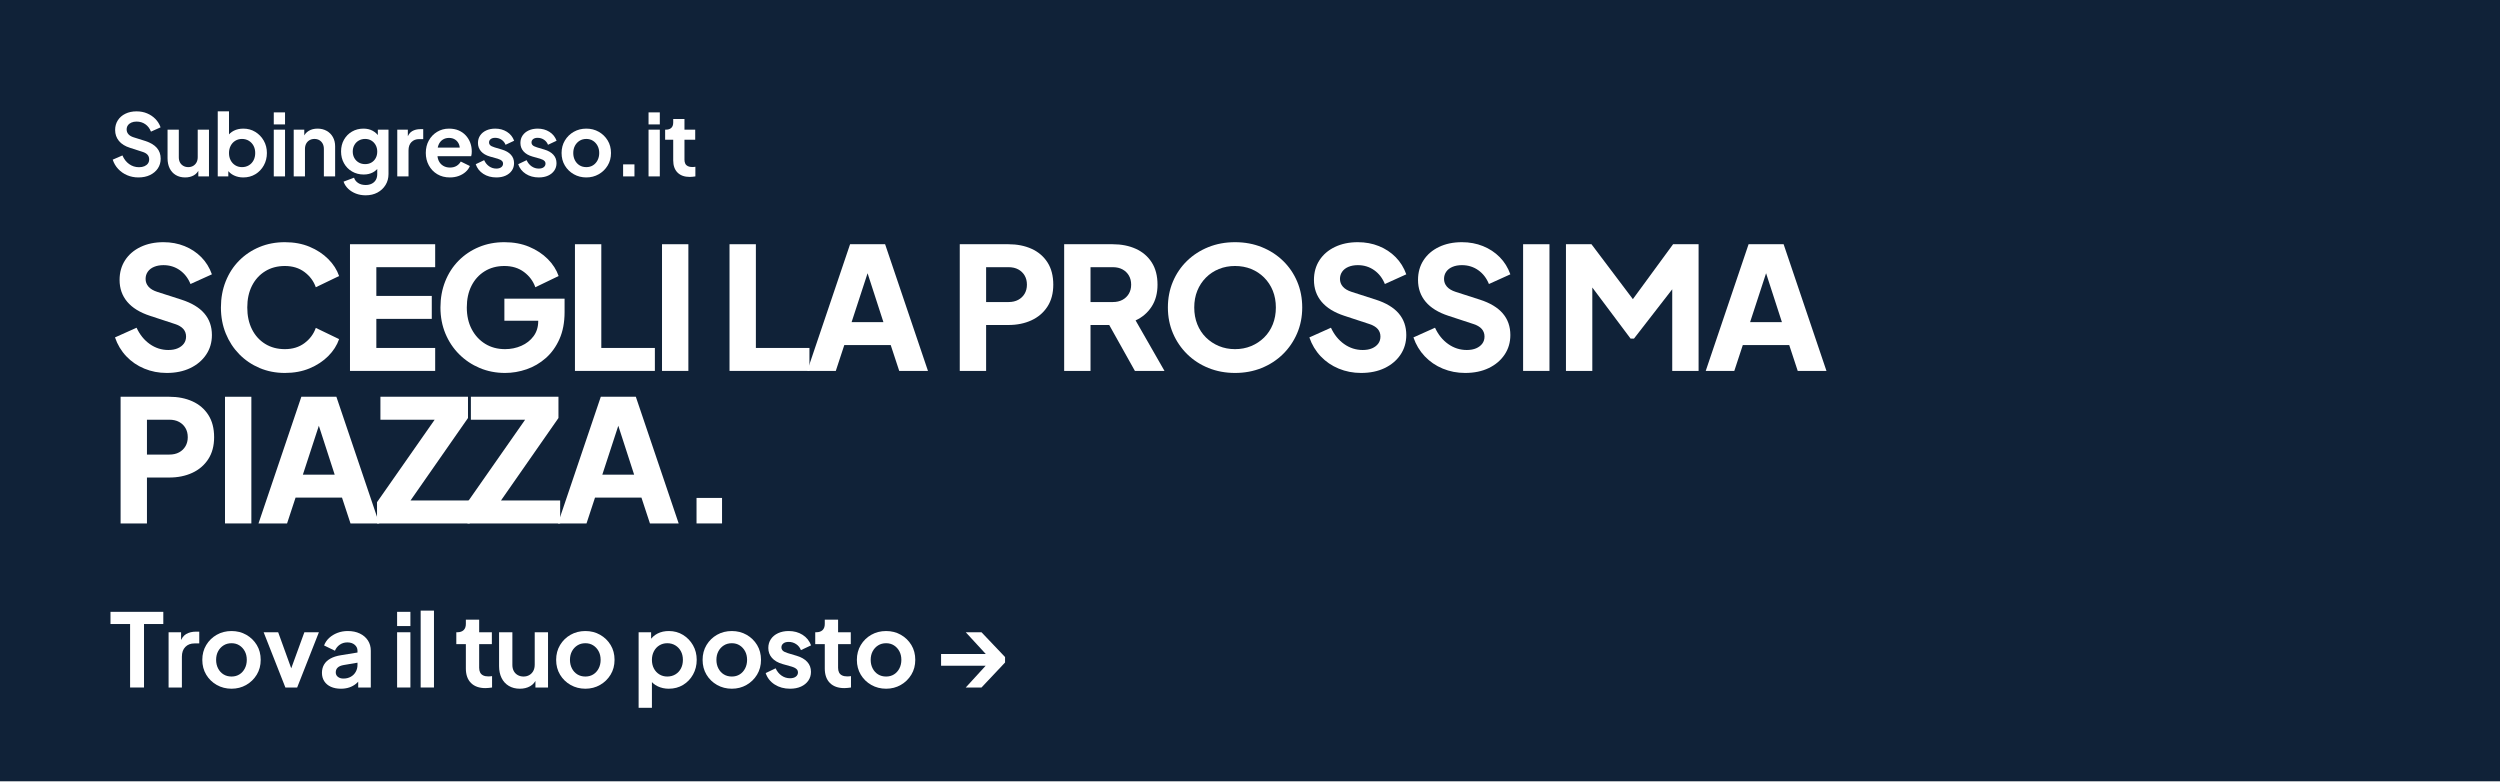
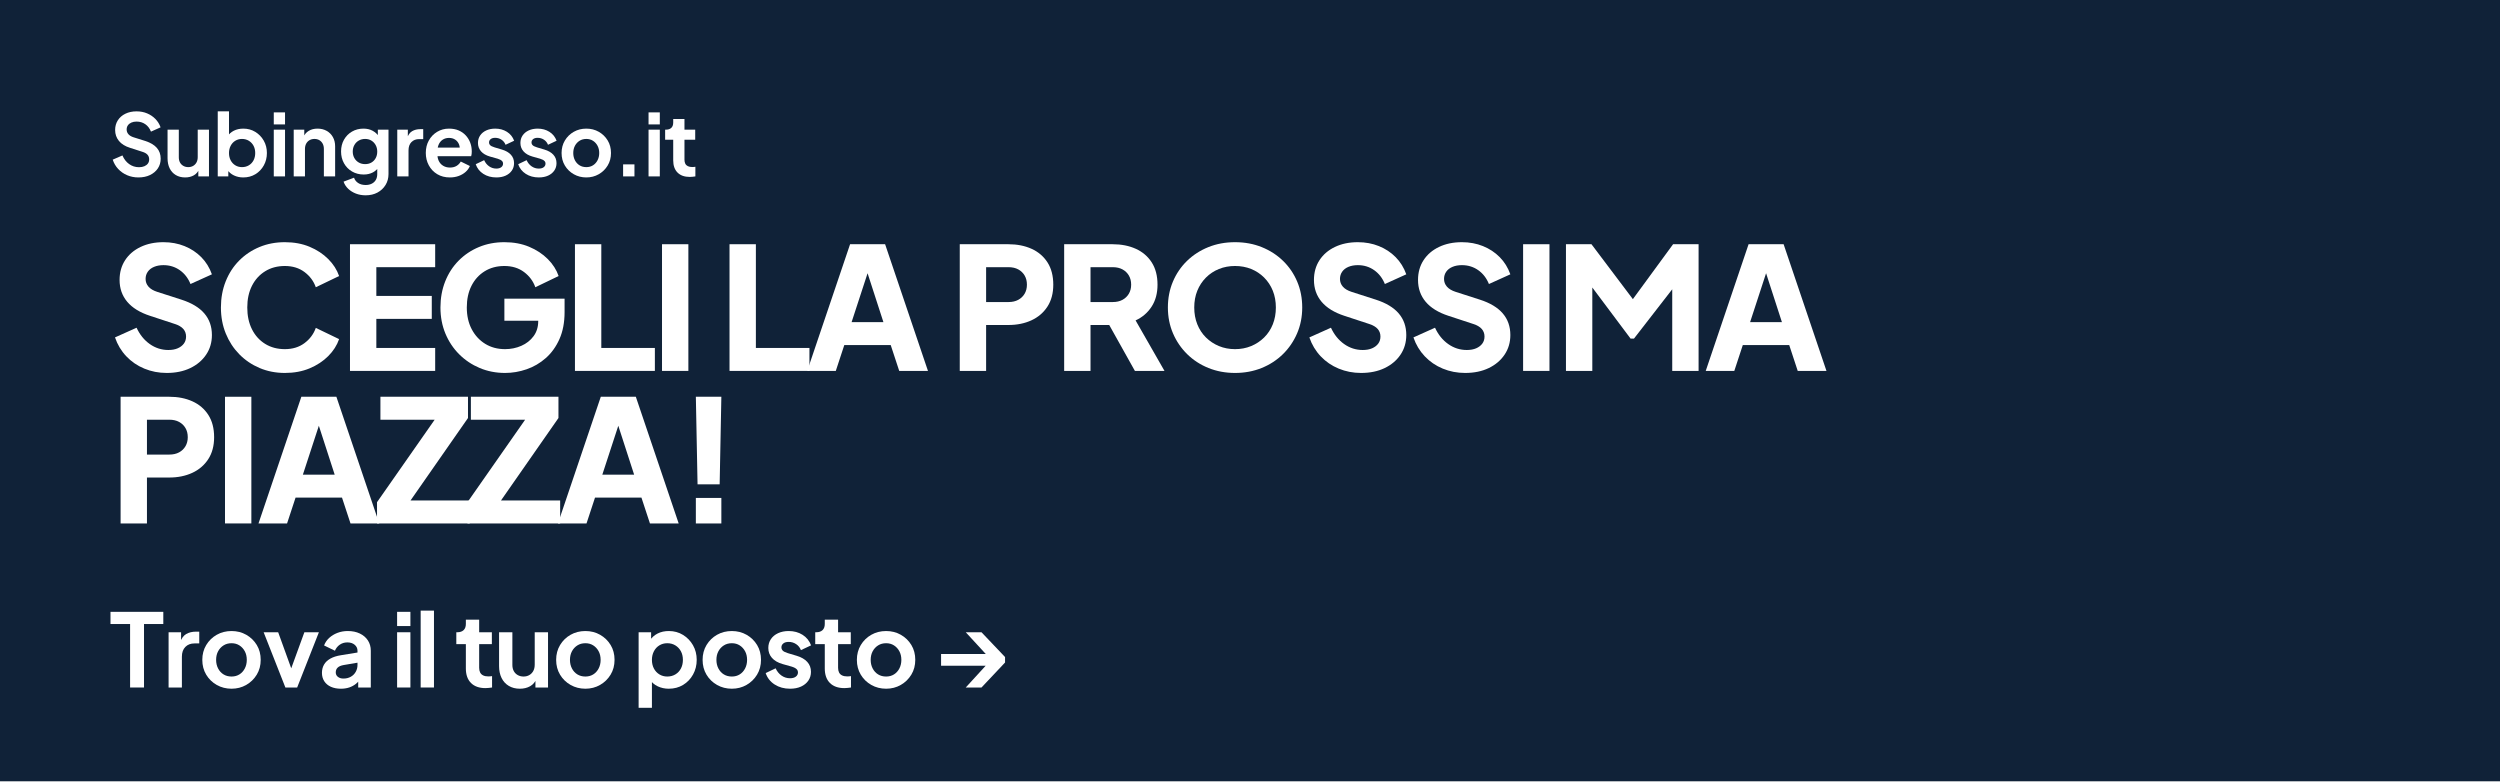
<svg xmlns="http://www.w3.org/2000/svg" width="320" height="100" viewBox="0 0 320 100" role="img" aria-labelledby="title desc">
  <rect width="320" height="100" fill="#102238" />
  <g fill="#ffffff">
    <path d="M338 -12Q267 -12 206.5 14.0Q146 40 102.5 86.5Q59 133 39 195L152 244Q179 180 230.0 143.5Q281 107 345 107Q381 107 407.5 118.5Q434 130 448.5 150.0Q463 170 463 198Q463 231 443.5 252.5Q424 274 385 286L242 332Q155 359 111.0 413.0Q67 467 67 540Q67 604 98.5 653.0Q130 702 186.5 729.5Q243 757 316 757Q383 757 439.0 733.5Q495 710 535.5 668.5Q576 627 596 571L484 521Q462 577 418.0 607.5Q374 638 316 638Q282 638 256.0 626.5Q230 615 215.5 594.5Q201 574 201 546Q201 515 221.0 491.5Q241 468 282 455L419 412Q508 383 552.5 332.0Q597 281 597 206Q597 142 564.0 93.0Q531 44 473.0 16.0Q415 -12 338 -12Z" transform="translate(14 22.58) scale(0.011 -0.011)" />
    <path d="M255 -12Q192 -12 145.5 16.0Q99 44 74.5 94.0Q50 144 50 211V544H181V222Q181 188 194.5 162.5Q208 137 233.5 122.5Q259 108 291 108Q323 108 348.0 122.5Q373 137 387.0 163.0Q401 189 401 225V544H532V0H408V107L419 88Q400 38 356.5 13.0Q313 -12 255 -12Z" transform="translate(20.897 22.58) scale(0.011 -0.011)" />
    <path d="M358 -12Q299 -12 249.5 11.5Q200 35 171 79L184 105V0H61V757H192V436L172 463Q200 507 248.0 531.5Q296 556 359 556Q436 556 498.0 518.0Q560 480 596.5 416.0Q633 352 633 272Q633 193 597.0 128.0Q561 63 499.0 25.5Q437 -12 358 -12ZM343 108Q388 108 423.0 129.0Q458 150 477.5 187.0Q497 224 497 272Q497 320 477.5 356.5Q458 393 423.0 414.5Q388 436 343 436Q300 436 265.5 415.0Q231 394 211.5 356.5Q192 319 192 272Q192 224 211.5 187.0Q231 150 265.5 129.0Q300 108 343 108Z" transform="translate(27.2 22.58) scale(0.011 -0.011)" />
    <path d="M61 0V544H192V0ZM61 605V745H192V605Z" transform="translate(34.372 22.58) scale(0.011 -0.011)" />
    <path d="M61 0V544H184V437L174 456Q193 505 236.5 530.5Q280 556 338 556Q398 556 444.5 530.0Q491 504 517.0 457.5Q543 411 543 350V0H412V319Q412 355 398.0 381.0Q384 407 359.5 421.5Q335 436 302 436Q270 436 245.0 421.5Q220 407 206.0 381.0Q192 355 192 319V0Z" transform="translate(36.924 22.58) scale(0.011 -0.011)" />
    <path d="M325 -220Q264 -220 212.0 -200.0Q160 -180 122.5 -144.5Q85 -109 68 -61L190 -15Q202 -53 237.5 -76.5Q273 -100 325 -100Q365 -100 395.5 -85.0Q426 -70 443.0 -41.5Q460 -13 460 27V151L485 121Q457 72 410.0 47.0Q363 22 303 22Q227 22 167.0 57.0Q107 92 73.0 153.0Q39 214 39 290Q39 367 73.0 427.0Q107 487 166.0 521.5Q225 556 300 556Q361 556 407.5 530.5Q454 505 485 457L467 424V544H591V27Q591 -44 556.5 -100.0Q522 -156 462.5 -188.0Q403 -220 325 -220ZM319 143Q361 143 392.5 161.5Q424 180 442.0 213.0Q460 246 460 289Q460 331 441.5 364.5Q423 398 391.5 417.0Q360 436 319 436Q278 436 245.0 417.0Q212 398 193.5 364.5Q175 331 175 289Q175 247 193.5 214.0Q212 181 244.5 162.0Q277 143 319 143Z" transform="translate(43.227 22.58) scale(0.011 -0.011)" />
    <path d="M61 0V544H184V423L174 441Q193 502 233.5 526.0Q274 550 331 550H363V434H316Q260 434 226.0 399.5Q192 365 192 303V0Z" transform="translate(50.179 22.58) scale(0.011 -0.011)" />
    <path d="M319 -12Q235 -12 172.0 26.0Q109 64 74.0 129.0Q39 194 39 273Q39 355 74.5 418.5Q110 482 171.5 519.0Q233 556 309 556Q373 556 421.5 535.0Q470 514 504.0 477.0Q538 440 556.0 392.5Q574 345 574 290Q574 276 572.5 261.0Q571 246 567 235H147V335H493L431 288Q440 334 426.5 370.0Q413 406 382.5 427.0Q352 448 309 448Q268 448 236.0 427.5Q204 407 187.5 367.5Q171 328 175 272Q171 222 188.5 183.5Q206 145 240.5 124.0Q275 103 320 103Q365 103 396.5 122.0Q428 141 446 173L552 121Q536 82 502.0 52.0Q468 22 421.5 5.0Q375 -12 319 -12Z" transform="translate(54.073 22.58) scale(0.011 -0.011)" />
    <path d="M268 -12Q181 -12 116.5 29.5Q52 71 28 142L126 189Q147 143 184.5 117.0Q222 91 268 91Q304 91 325.0 107.0Q346 123 346 149Q346 165 337.5 175.5Q329 186 314.5 193.5Q300 201 283 206L194 231Q125 251 89.5 292.0Q54 333 54 389Q54 439 79.5 476.5Q105 514 150.5 535.0Q196 556 255 556Q332 556 391.0 519.0Q450 482 475 415L375 368Q361 405 328.0 427.0Q295 449 254 449Q221 449 202.0 434.0Q183 419 183 395Q183 380 191.0 369.0Q199 358 213.5 351.0Q228 344 247 338L334 312Q401 292 437.5 252.0Q474 212 474 154Q474 105 448.0 67.5Q422 30 376.0 9.0Q330 -12 268 -12Z" transform="translate(60.585 22.58) scale(0.011 -0.011)" />
    <path d="M268 -12Q181 -12 116.5 29.5Q52 71 28 142L126 189Q147 143 184.5 117.0Q222 91 268 91Q304 91 325.0 107.0Q346 123 346 149Q346 165 337.5 175.5Q329 186 314.5 193.5Q300 201 283 206L194 231Q125 251 89.5 292.0Q54 333 54 389Q54 439 79.5 476.5Q105 514 150.5 535.0Q196 556 255 556Q332 556 391.0 519.0Q450 482 475 415L375 368Q361 405 328.0 427.0Q295 449 254 449Q221 449 202.0 434.0Q183 419 183 395Q183 380 191.0 369.0Q199 358 213.5 351.0Q228 344 247 338L334 312Q401 292 437.5 252.0Q474 212 474 154Q474 105 448.0 67.5Q422 30 376.0 9.0Q330 -12 268 -12Z" transform="translate(66.019 22.58) scale(0.011 -0.011)" />
    <path d="M327 -12Q247 -12 181.5 25.0Q116 62 77.5 126.0Q39 190 39 272Q39 354 77.5 418.0Q116 482 181.0 519.0Q246 556 327 556Q407 556 472.0 519.0Q537 482 575.5 418.5Q614 355 614 272Q614 190 575.0 126.0Q536 62 471.0 25.0Q406 -12 327 -12ZM327 108Q371 108 404.5 129.0Q438 150 457.5 187.5Q477 225 477 272Q477 320 457.5 356.5Q438 393 404.5 414.5Q371 436 327 436Q282 436 248.0 414.5Q214 393 194.5 356.5Q175 320 175 272Q175 225 194.5 187.5Q214 150 248.0 129.0Q282 108 327 108Z" transform="translate(71.453 22.58) scale(0.011 -0.011)" />
    <path d="M123 0V140H255V0Z" transform="translate(78.405 22.58) scale(0.011 -0.011)" />
    <path d="M61 0V544H192V0ZM61 605V745H192V605Z" transform="translate(82.343 22.58) scale(0.011 -0.011)" />
    <path d="M309 -6Q217 -6 166.5 44.5Q116 95 116 187V427H22V544H32Q72 544 94.0 565.0Q116 586 116 626V668H247V544H372V427H247V194Q247 167 256.5 148.0Q266 129 286.5 119.0Q307 109 339 109Q346 109 355.5 110.0Q365 111 374 112V0Q360 -2 342.0 -4.0Q324 -6 309 -6Z" transform="translate(84.895 22.58) scale(0.011 -0.011)" />
  </g>
  <g fill="#ffffff">
    <path d="M337 -12Q267 -12 205.5 13.5Q144 39 99.5 86.0Q55 133 33 197L160 254Q188 193 237.5 158.0Q287 123 347 123Q379 123 402.0 133.0Q425 143 438.0 160.5Q451 178 451 202Q451 228 435.0 246.5Q419 265 385 276L239 324Q150 353 105.0 406.5Q60 460 60 535Q60 601 92.5 651.0Q125 701 183.5 729.0Q242 757 318 757Q385 757 442.0 734.0Q499 711 540.5 669.0Q582 627 603 568L477 511Q456 563 414.0 592.5Q372 622 318 622Q287 622 263.0 612.0Q239 602 226.0 583.5Q213 565 213 541Q213 515 230.0 495.5Q247 476 281 465L424 419Q514 390 558.5 338.0Q603 286 603 211Q603 146 569.0 95.5Q535 45 475.5 16.5Q416 -12 337 -12Z" transform="translate(14 47.4764) scale(0.02176542 -0.02176542)" />
    <path d="M420 -12Q340 -12 271.5 17.0Q203 46 152.0 98.0Q101 150 72.5 220.0Q44 290 44 373Q44 456 72.0 526.5Q100 597 151.0 648.5Q202 700 270.5 728.5Q339 757 420 757Q501 757 565.5 730.0Q630 703 675.0 658.0Q720 613 739 558L602 492Q583 546 535.5 581.5Q488 617 420 617Q354 617 304.0 586.0Q254 555 226.5 500.5Q199 446 199 373Q199 300 226.5 245.0Q254 190 304.0 159.0Q354 128 420 128Q488 128 535.5 163.5Q583 199 602 253L739 187Q720 132 675.0 87.0Q630 42 565.5 15.0Q501 -12 420 -12Z" transform="translate(27.3204 47.4764) scale(0.02176542 -0.02176542)" />
    <path d="M66 0V745H567V610H221V441H547V306H221V135H567V0Z" transform="translate(43.3615 47.4764) scale(0.02176542 -0.02176542)" />
    <path d="M424 -12Q344 -12 275.0 17.0Q206 46 154.0 98.0Q102 150 73.0 220.0Q44 290 44 373Q44 456 72.0 526.5Q100 597 151.0 648.5Q202 700 270.5 728.5Q339 757 420 757Q501 757 565.5 730.0Q630 703 675.0 658.0Q720 613 739 558L602 492Q583 546 535.5 581.5Q488 617 420 617Q354 617 304.0 586.0Q254 555 226.5 500.5Q199 446 199 373Q199 300 228.0 245.0Q257 190 307.5 159.0Q358 128 424 128Q475 128 519.5 147.5Q564 167 591.5 204.0Q619 241 619 293V355L690 295H420V425H774V346Q774 255 744.0 187.5Q714 120 663.5 75.5Q613 31 550.5 9.5Q488 -12 424 -12Z" transform="translate(55.4196 47.4764) scale(0.02176542 -0.02176542)" />
    <path d="M66 0V745H221V135H536V0Z" transform="translate(72.1572 47.4764) scale(0.02176542 -0.02176542)" />
    <path d="M66 0V745H221V0Z" transform="translate(83.3011 47.4764) scale(0.02176542 -0.02176542)" />
    <path d="M66 0V745H221V135H536V0Z" transform="translate(91.942 47.4764) scale(0.02176542 -0.02176542)" />
    <path d="M11 0 263 745H469L721 0H552L502 152H229L179 0ZM272 287H459L345 639H387Z" transform="translate(103.0859 47.4764) scale(0.02176542 -0.02176542)" />
    <path d="M66 0V745H352Q429 745 488.5 718.0Q548 691 582.0 638.0Q616 585 616 507Q616 431 581.5 378.0Q547 325 487.5 297.5Q428 270 352 270H221V0ZM221 405H353Q386 405 410.0 418.0Q434 431 447.5 454.0Q461 477 461 507Q461 538 447.5 561.0Q434 584 410.0 597.0Q386 610 353 610H221Z" transform="translate(121.4123 47.4764) scale(0.02176542 -0.02176542)" />
    <path d="M66 0V745H351Q428 745 487.5 718.0Q547 691 581.0 638.0Q615 585 615 507Q615 431 580.0 377.5Q545 324 486 297L656 0H482L298 329L398 270H221V0ZM221 405H352Q385 405 409.0 418.0Q433 431 446.5 454.0Q460 477 460 507Q460 538 446.5 561.0Q433 584 409.0 597.0Q385 610 352 610H221Z" transform="translate(134.7763 47.4764) scale(0.02176542 -0.02176542)" />
    <path d="M439 -12Q355 -12 283.0 17.0Q211 46 157.5 98.5Q104 151 74.0 221.0Q44 291 44 373Q44 455 73.5 525.0Q103 595 156.5 647.0Q210 699 282.0 728.0Q354 757 439 757Q524 757 596.0 728.0Q668 699 721.5 647.0Q775 595 804.5 525.0Q834 455 834 373Q834 291 804.0 221.0Q774 151 720.5 98.5Q667 46 595.0 17.0Q523 -12 439 -12ZM439 128Q490 128 533.5 146.0Q577 164 610.0 196.5Q643 229 661.0 274.0Q679 319 679 373Q679 427 661.0 471.5Q643 516 610.0 549.0Q577 582 533.5 599.5Q490 617 439 617Q388 617 344.5 599.5Q301 582 268.0 549.0Q235 516 217.0 471.5Q199 427 199 373Q199 319 217.0 274.0Q235 229 268.0 196.5Q301 164 344.5 146.0Q388 128 439 128Z" transform="translate(148.532 47.4764) scale(0.02176542 -0.02176542)" />
    <path d="M337 -12Q267 -12 205.5 13.5Q144 39 99.5 86.0Q55 133 33 197L160 254Q188 193 237.5 158.0Q287 123 347 123Q379 123 402.0 133.0Q425 143 438.0 160.5Q451 178 451 202Q451 228 435.0 246.5Q419 265 385 276L239 324Q150 353 105.0 406.5Q60 460 60 535Q60 601 92.5 651.0Q125 701 183.5 729.0Q242 757 318 757Q385 757 442.0 734.0Q499 711 540.5 669.0Q582 627 603 568L477 511Q456 563 414.0 592.5Q372 622 318 622Q287 622 263.0 612.0Q239 602 226.0 583.5Q213 565 213 541Q213 515 230.0 495.5Q247 476 281 465L424 419Q514 390 558.5 338.0Q603 286 603 211Q603 146 569.0 95.5Q535 45 475.5 16.5Q416 -12 337 -12Z" transform="translate(166.8803 47.4764) scale(0.02176542 -0.02176542)" />
    <path d="M337 -12Q267 -12 205.5 13.5Q144 39 99.5 86.0Q55 133 33 197L160 254Q188 193 237.5 158.0Q287 123 347 123Q379 123 402.0 133.0Q425 143 438.0 160.5Q451 178 451 202Q451 228 435.0 246.5Q419 265 385 276L239 324Q150 353 105.0 406.5Q60 460 60 535Q60 601 92.5 651.0Q125 701 183.5 729.0Q242 757 318 757Q385 757 442.0 734.0Q499 711 540.5 669.0Q582 627 603 568L477 511Q456 563 414.0 592.5Q372 622 318 622Q287 622 263.0 612.0Q239 602 226.0 583.5Q213 565 213 541Q213 515 230.0 495.5Q247 476 281 465L424 419Q514 390 558.5 338.0Q603 286 603 211Q603 146 569.0 95.5Q535 45 475.5 16.5Q416 -12 337 -12Z" transform="translate(180.2007 47.4764) scale(0.02176542 -0.02176542)" />
    <path d="M66 0V745H221V0Z" transform="translate(193.5212 47.4764) scale(0.02176542 -0.02176542)" />
    <path d="M66 0V745H216L495 375H425L696 745H846V0H691V574L753 560L466 190H446L169 560L221 574V0Z" transform="translate(199.006 47.4764) scale(0.02176542 -0.02176542)" />
    <path d="M11 0 263 745H469L721 0H552L502 152H229L179 0ZM272 287H459L345 639H387Z" transform="translate(218.0943 47.4764) scale(0.02176542 -0.02176542)" />
  </g>
  <g fill="#ffffff">
    <path d="M66 0V745H352Q429 745 488.5 718.0Q548 691 582.0 638.0Q616 585 616 507Q616 431 581.5 378.0Q547 325 487.5 297.5Q428 270 352 270H221V0ZM221 405H353Q386 405 410.0 418.0Q434 431 447.5 454.0Q461 477 461 507Q461 538 447.5 561.0Q434 584 410.0 597.0Q386 610 353 610H221Z" transform="translate(14 67) scale(0.02176542 -0.02176542)" />
    <path d="M66 0V745H221V0Z" transform="translate(27.364 67) scale(0.02176542 -0.02176542)" />
    <path d="M11 0 263 745H469L721 0H552L502 152H229L179 0ZM272 287H459L345 639H387Z" transform="translate(32.8489 67) scale(0.02176542 -0.02176542)" />
    <path d="M11 0V125L350 610H31V745H546V620L208 135H556V0Z" transform="translate(48.0193 67) scale(0.02176542 -0.02176542)" />
    <path d="M11 0V125L350 610H31V745H546V620L208 135H556V0Z" transform="translate(59.5985 67) scale(0.02176542 -0.02176542)" />
    <path d="M11 0 263 745H469L721 0H552L502 152H229L179 0ZM272 287H459L345 639H387Z" transform="translate(71.1778 67) scale(0.02176542 -0.02176542)" />
-     <path d="M129 0V150H279V0Z" transform="translate(86.3482 67) scale(0.02176542 -0.02176542)" />
+     <path d="M135 230 125 745H275L265 230ZM125 0V150H275V0Z" transform="translate(86.3482 67) scale(0.02176542 -0.02176542)" />
  </g>
  <g fill="#ffffff">
    <path d="M204 0V625H11V745H531V625H341V0Z" transform="translate(14 88) scale(0.013 -0.013)" />
    <path d="M61 0V544H184V423L174 441Q193 502 233.5 526.0Q274 550 331 550H363V434H316Q260 434 226.0 399.5Q192 365 192 303V0Z" transform="translate(20.786 88) scale(0.013 -0.013)" />
    <path d="M327 -12Q247 -12 181.5 25.0Q116 62 77.5 126.0Q39 190 39 272Q39 354 77.5 418.0Q116 482 181.0 519.0Q246 556 327 556Q407 556 472.0 519.0Q537 482 575.5 418.5Q614 355 614 272Q614 190 575.0 126.0Q536 62 471.0 25.0Q406 -12 327 -12ZM327 108Q371 108 404.5 129.0Q438 150 457.5 187.5Q477 225 477 272Q477 320 457.5 356.5Q438 393 404.5 414.5Q371 436 327 436Q282 436 248.0 414.5Q214 393 194.5 356.5Q175 320 175 272Q175 225 194.5 187.5Q214 150 248.0 129.0Q282 108 327 108Z" transform="translate(25.388 88) scale(0.013 -0.013)" />
    <path d="M225 0 11 544H154L309 116H256L412 544H555L341 0Z" transform="translate(33.604 88) scale(0.013 -0.013)" />
    <path d="M226 -12Q169 -12 127.0 7.0Q85 26 62.0 61.5Q39 97 39 144Q39 189 59.0 224.5Q79 260 121.0 284.0Q163 308 227 318L405 347V247L252 221Q213 214 194.0 196.0Q175 178 175 149Q175 121 196.5 104.5Q218 88 250 88Q291 88 322.5 105.5Q354 123 371.5 154.0Q389 185 389 222V362Q389 397 361.5 420.5Q334 444 289 444Q247 444 214.5 421.5Q182 399 167 362L60 414Q76 457 110.5 488.5Q145 520 192.0 538.0Q239 556 294 556Q361 556 412.0 531.5Q463 507 491.5 463.5Q520 420 520 362V0H396V93L424 95Q403 60 374.0 36.5Q345 13 308.0 0.5Q271 -12 226 -12Z" transform="translate(40.702 88) scale(0.013 -0.013)" />
    <path d="M61 0V544H192V0ZM61 605V745H192V605Z" transform="translate(50.036 88) scale(0.013 -0.013)" />
    <path d="M61 0V757H192V0Z" transform="translate(53.052 88) scale(0.013 -0.013)" />
    <path d="M309 -6Q217 -6 166.5 44.5Q116 95 116 187V427H22V544H32Q72 544 94.0 565.0Q116 586 116 626V668H247V544H372V427H247V194Q247 167 256.5 148.0Q266 129 286.5 119.0Q307 109 339 109Q346 109 355.5 110.0Q365 111 374 112V0Q360 -2 342.0 -4.0Q324 -6 309 -6Z" transform="translate(58.122 88) scale(0.013 -0.013)" />
    <path d="M255 -12Q192 -12 145.5 16.0Q99 44 74.5 94.0Q50 144 50 211V544H181V222Q181 188 194.5 162.5Q208 137 233.5 122.5Q259 108 291 108Q323 108 348.0 122.5Q373 137 387.0 163.0Q401 189 401 225V544H532V0H408V107L419 88Q400 38 356.5 13.0Q313 -12 255 -12Z" transform="translate(63.231 88) scale(0.013 -0.013)" />
    <path d="M327 -12Q247 -12 181.5 25.0Q116 62 77.5 126.0Q39 190 39 272Q39 354 77.5 418.0Q116 482 181.0 519.0Q246 556 327 556Q407 556 472.0 519.0Q537 482 575.5 418.5Q614 355 614 272Q614 190 575.0 126.0Q536 62 471.0 25.0Q406 -12 327 -12ZM327 108Q371 108 404.5 129.0Q438 150 457.5 187.5Q477 225 477 272Q477 320 457.5 356.5Q438 393 404.5 414.5Q371 436 327 436Q282 436 248.0 414.5Q214 393 194.5 356.5Q175 320 175 272Q175 225 194.5 187.5Q214 150 248.0 129.0Q282 108 327 108Z" transform="translate(70.68 88) scale(0.013 -0.013)" />
    <path d="M61 -200V544H184V436L172 463Q200 507 248.0 531.5Q296 556 359 556Q436 556 498.0 518.0Q560 480 596.5 416.0Q633 352 633 272Q633 193 597.0 128.0Q561 63 499.0 25.5Q437 -12 358 -12Q299 -12 249.5 11.5Q200 35 171 79L192 105V-200ZM343 108Q388 108 423.0 129.0Q458 150 477.5 187.0Q497 224 497 272Q497 320 477.5 356.5Q458 393 423.0 414.5Q388 436 343 436Q300 436 265.5 415.0Q231 394 211.5 356.5Q192 319 192 272Q192 224 211.5 187.0Q231 150 265.5 129.0Q300 108 343 108Z" transform="translate(80.95 88) scale(0.013 -0.013)" />
    <path d="M327 -12Q247 -12 181.5 25.0Q116 62 77.5 126.0Q39 190 39 272Q39 354 77.5 418.0Q116 482 181.0 519.0Q246 556 327 556Q407 556 472.0 519.0Q537 482 575.5 418.5Q614 355 614 272Q614 190 575.0 126.0Q536 62 471.0 25.0Q406 -12 327 -12ZM327 108Q371 108 404.5 129.0Q438 150 457.5 187.5Q477 225 477 272Q477 320 457.5 356.5Q438 393 404.5 414.5Q371 436 327 436Q282 436 248.0 414.5Q214 393 194.5 356.5Q175 320 175 272Q175 225 194.5 187.5Q214 150 248.0 129.0Q282 108 327 108Z" transform="translate(89.426 88) scale(0.013 -0.013)" />
    <path d="M268 -12Q181 -12 116.5 29.5Q52 71 28 142L126 189Q147 143 184.5 117.0Q222 91 268 91Q304 91 325.0 107.0Q346 123 346 149Q346 165 337.5 175.5Q329 186 314.5 193.5Q300 201 283 206L194 231Q125 251 89.5 292.0Q54 333 54 389Q54 439 79.5 476.5Q105 514 150.5 535.0Q196 556 255 556Q332 556 391.0 519.0Q450 482 475 415L375 368Q361 405 328.0 427.0Q295 449 254 449Q221 449 202.0 434.0Q183 419 183 395Q183 380 191.0 369.0Q199 358 213.5 351.0Q228 344 247 338L334 312Q401 292 437.5 252.0Q474 212 474 154Q474 105 448.0 67.5Q422 30 376.0 9.0Q330 -12 268 -12Z" transform="translate(97.642 88) scale(0.013 -0.013)" />
    <path d="M309 -6Q217 -6 166.5 44.5Q116 95 116 187V427H22V544H32Q72 544 94.0 565.0Q116 586 116 626V668H247V544H372V427H247V194Q247 167 256.5 148.0Q266 129 286.5 119.0Q307 109 339 109Q346 109 355.5 110.0Q365 111 374 112V0Q360 -2 342.0 -4.0Q324 -6 309 -6Z" transform="translate(104.064 88) scale(0.013 -0.013)" />
    <path d="M327 -12Q247 -12 181.5 25.0Q116 62 77.5 126.0Q39 190 39 272Q39 354 77.5 418.0Q116 482 181.0 519.0Q246 556 327 556Q407 556 472.0 519.0Q537 482 575.5 418.5Q614 355 614 272Q614 190 575.0 126.0Q536 62 471.0 25.0Q406 -12 327 -12ZM327 108Q371 108 404.5 129.0Q438 150 457.5 187.5Q477 225 477 272Q477 320 457.5 356.5Q438 393 404.5 414.5Q371 436 327 436Q282 436 248.0 414.5Q214 393 194.5 356.5Q175 320 175 272Q175 225 194.5 187.5Q214 150 248.0 129.0Q282 108 327 108Z" transform="translate(109.173 88) scale(0.013 -0.013)" />
    <path d="M321 0 611 317V229L321 544H476L708 300V246L476 0ZM78 214V330H603V214Z" transform="translate(119.443 88) scale(0.013 -0.013)" />
  </g>
</svg>
